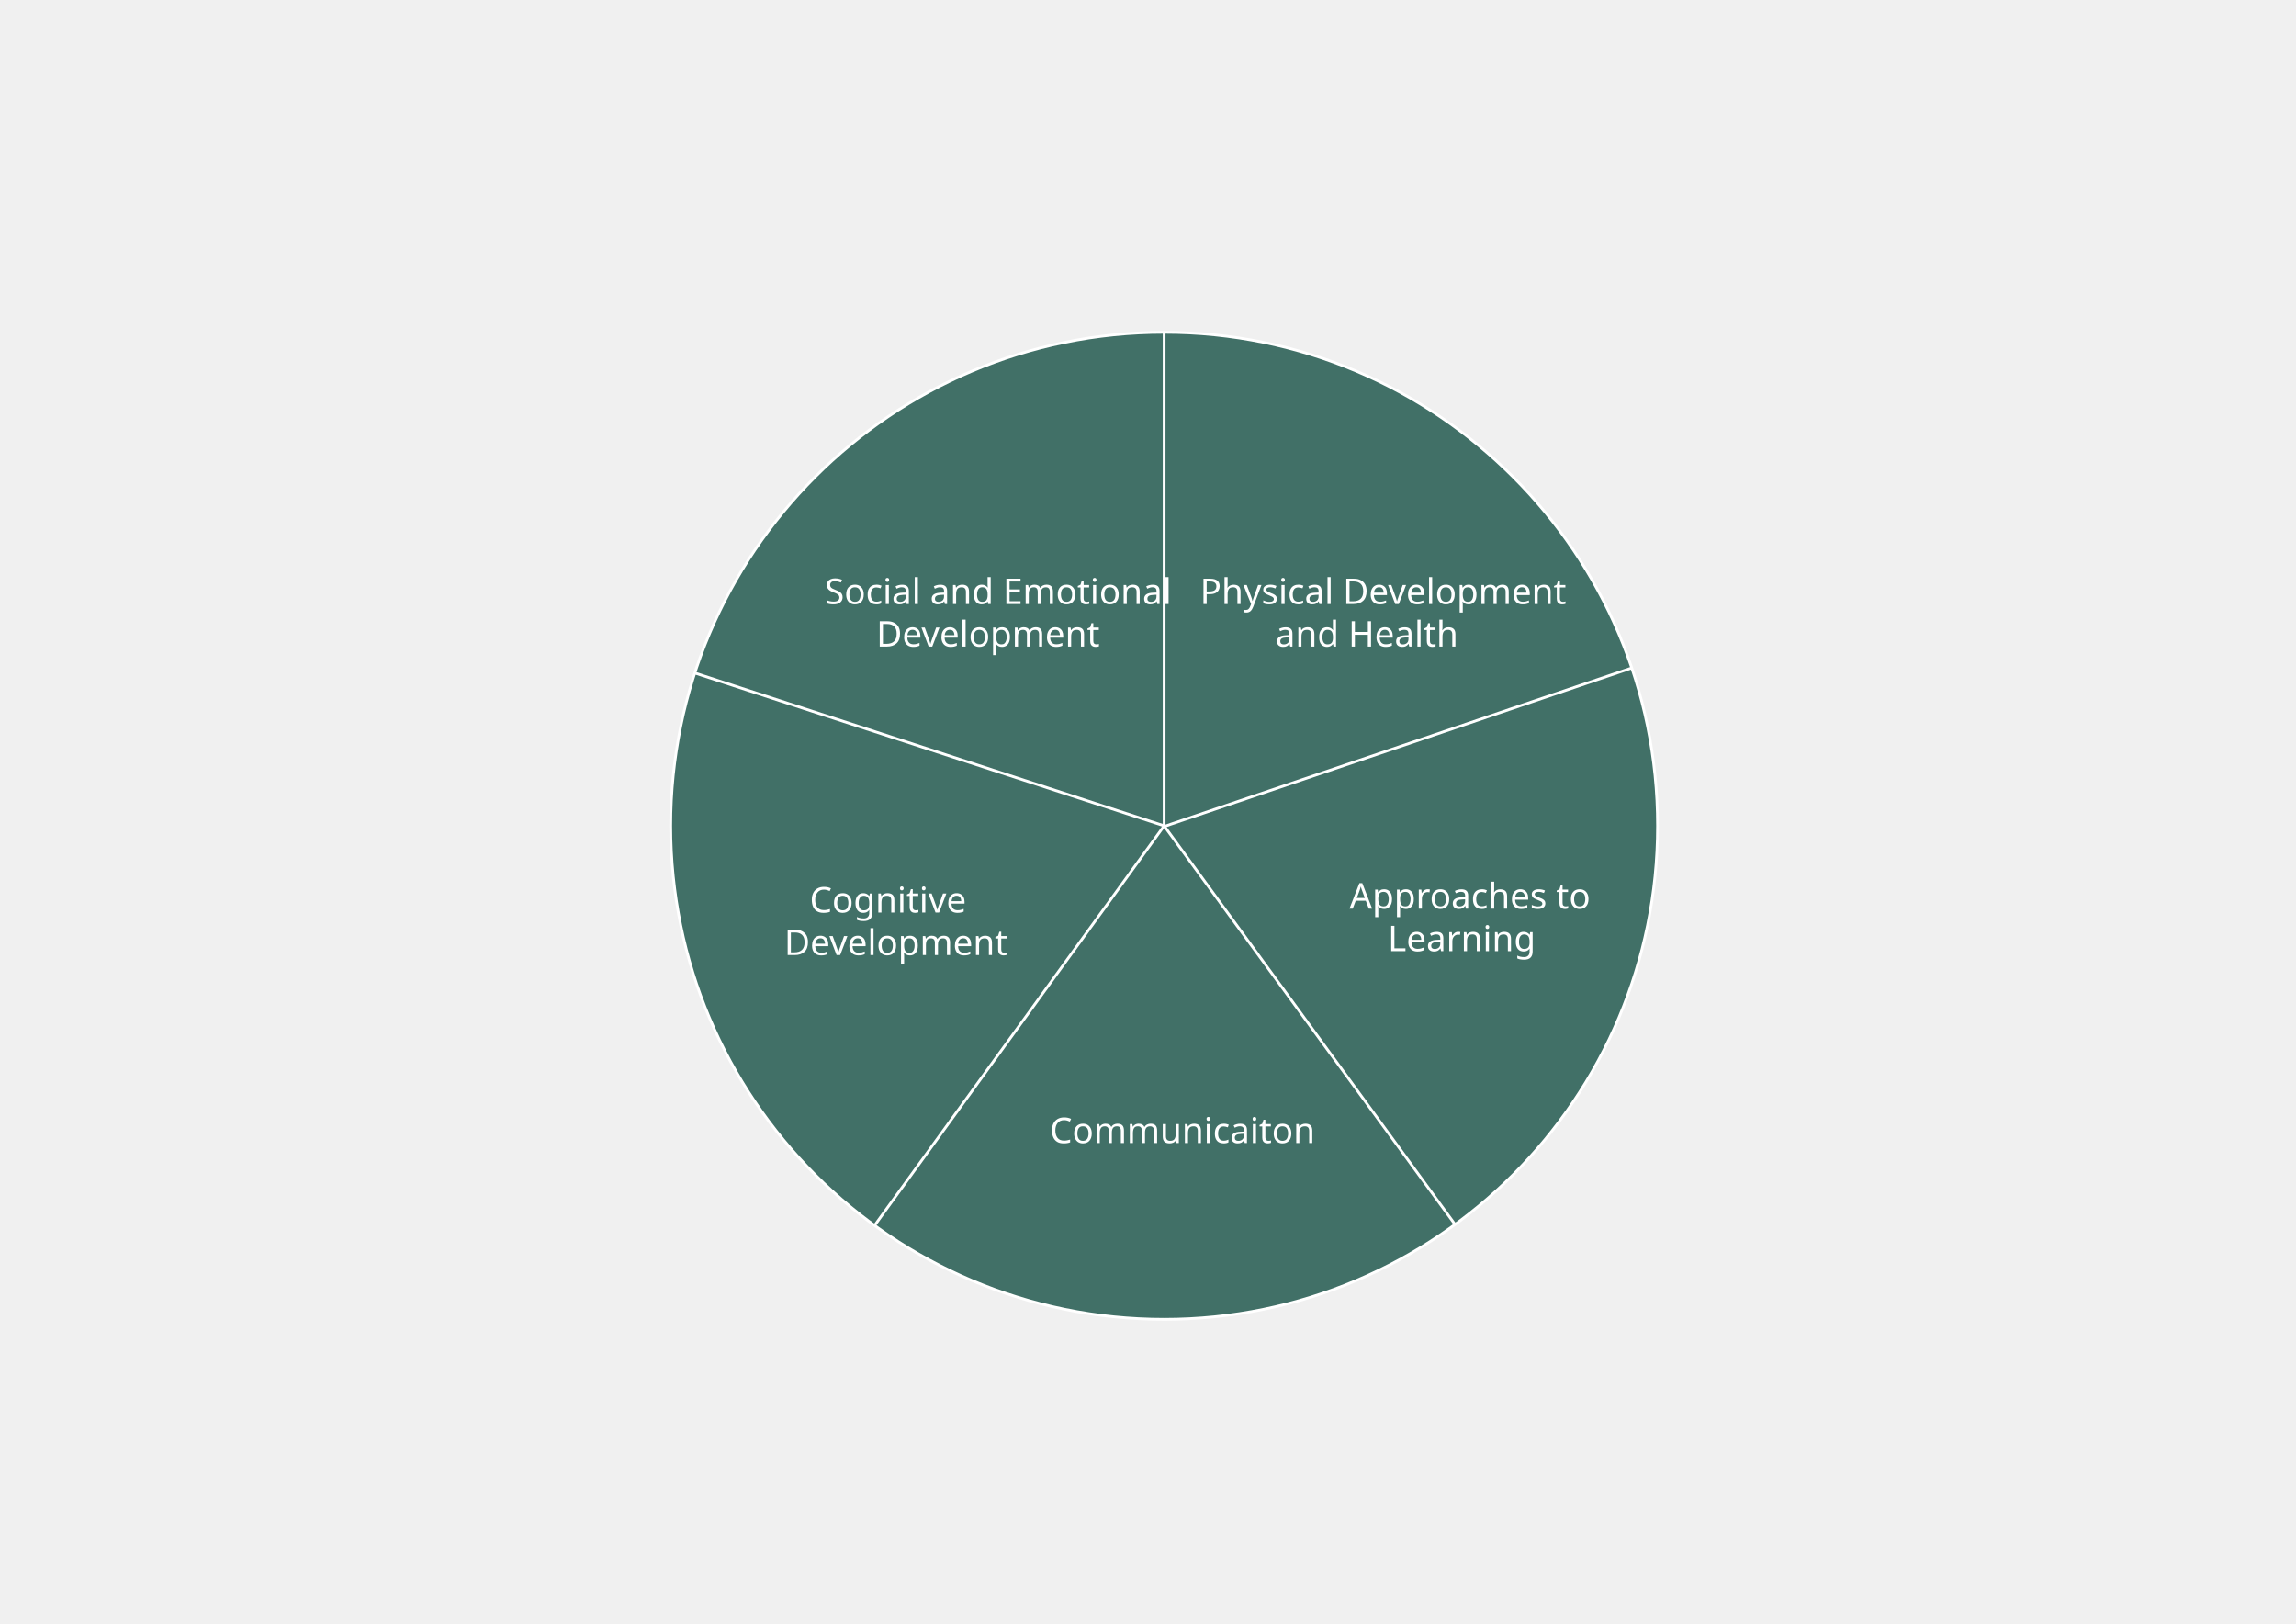
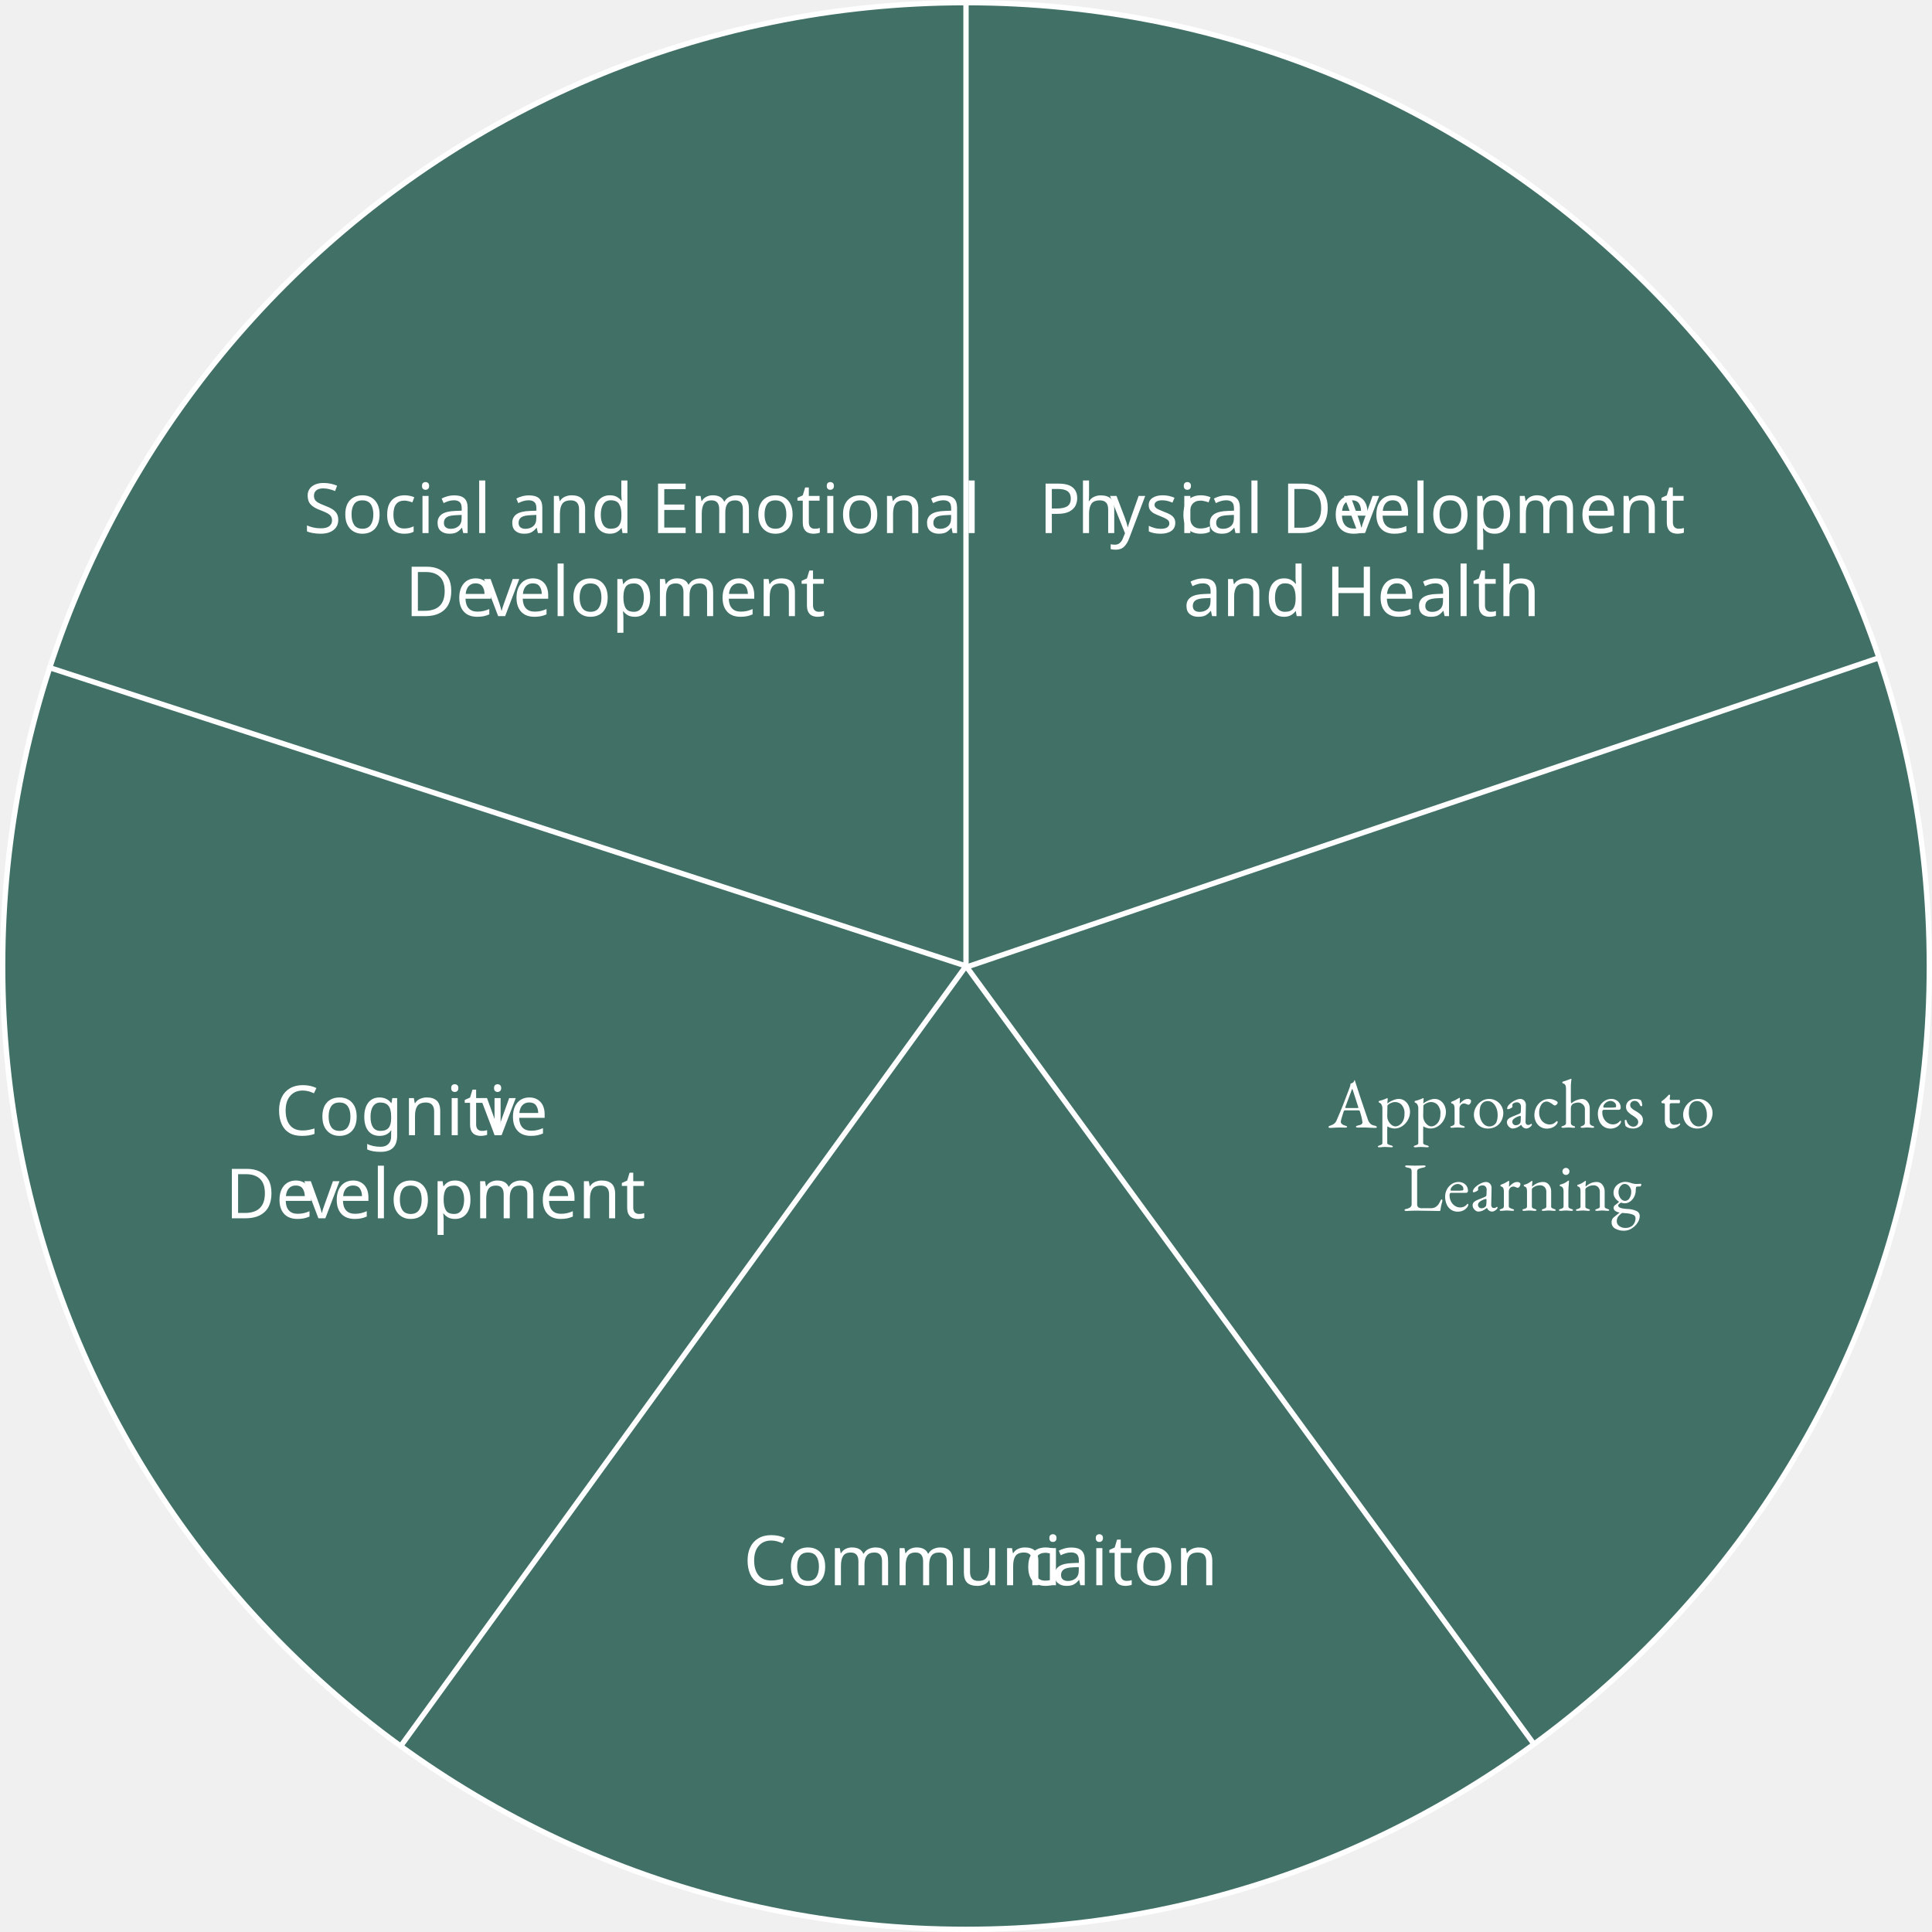
- <svg xmlns="http://www.w3.org/2000/svg" version="1.1" id="Layer_1" x="0px" y="0px" viewBox="0 0 841.89 595.28" style="enable-background:new 0 0 841.89 595.28;" xml:space="preserve">
-   <style type="text/css">
- 	.st0{fill:#417067;stroke:#FFFFFF;stroke-miterlimit:10;}
- 	.st1{fill:none;}
- 	.st2{fill:#FFFFFF;}
- 	.st3{font-family:'EBGaramond-Regular';}
- 	.st4{font-size:13px;}
- </style>
-   <circle class="st0" cx="426.86" cy="302.76" r="180.93" />
-   <line class="st0" x1="426.86" y1="121.83" x2="426.86" y2="302.76" />
-   <line class="st0" x1="426.86" y1="302.76" x2="254.81" y2="246.75" />
-   <line class="st0" x1="426.86" y1="302.76" x2="320.69" y2="449.27" />
-   <line class="st0" x1="426.86" y1="302.76" x2="533.53" y2="448.9" />
-   <line class="st0" x1="426.99" y1="302.95" x2="598.35" y2="244.87" />
-   <rect x="299.3" y="212.3" class="st1" width="112.09" height="59.78" />
-   <text transform="matrix(1 0 0 1 302.4256 221.4482)">
-     <tspan x="0" y="0" class="st2 st3 st4">Social and Emotional</tspan>
-     <tspan x="18.89" y="15.6" class="st2 st3 st4">Development </tspan>
+ <svg xmlns="http://www.w3.org/2000/svg" id="Layer_1" data-name="Layer 1" width="362.864" height="362.864" viewBox="0 0 362.864 362.864">
+   <defs>
+     <style>.cls-1{fill:#417067;stroke:#fff;stroke-miterlimit:10;}.cls-2{font-size:13px;font-family:EBGaramond-Regular, EB Garamond;}.cls-2,.cls-7{fill:#fff;}.cls-3{letter-spacing:-0.025em;}.cls-4{letter-spacing:-0.04em;}.cls-5{letter-spacing:-0.015em;}.cls-6{letter-spacing:-0.025em;}</style>
+   </defs>
+   <circle class="cls-1" cx="181.432" cy="181.432" r="180.932" />
+   <line class="cls-1" x1="181.432" y1="0.5" x2="181.432" y2="181.432" />
+   <line class="cls-1" x1="181.432" y1="181.432" x2="9.387" y2="125.423" />
+   <line class="cls-1" x1="181.432" y1="181.432" x2="75.264" y2="327.941" />
+   <line class="cls-1" x1="181.432" y1="181.432" x2="288.104" y2="327.574" />
+   <line class="cls-1" x1="181.566" y1="181.616" x2="352.923" y2="123.536" />
+   <text class="cls-2" transform="translate(56.9992 100.1177)">Social and Emotional<tspan x="19.051" y="15.6">De</tspan>
+     <tspan class="cls-3" x="33.922" y="15.6">v</tspan>
+     <tspan x="39.291" y="15.6">elopment </tspan>
  </text>
-   <rect x="432.08" y="212.3" class="st1" width="127.09" height="59.78" />
-   <text transform="matrix(1 0 0 1 440.0214 221.4482)">
-     <tspan x="0" y="0" class="st2 st3 st4">Physical Development</tspan>
-     <tspan x="27.65" y="15.6" class="st2 st3 st4">and Health</tspan>
+   <text class="cls-2" transform="translate(195.1145 100.1177)">P<tspan class="cls-4" x="7.176" y="0">h</tspan>
+     <tspan x="13.351" y="0">ysi</tspan>
+     <tspan class="cls-5" x="26.428" y="0">c</tspan>
+     <tspan x="31.524" y="0">al De</tspan>
+     <tspan class="cls-6" x="57.303" y="0">v</tspan>
+     <tspan x="62.672" y="0">elopment</tspan>
+     <tspan x="27.131" y="15.6">and Health</tspan>
  </text>
-   <rect x="479.05" y="323.96" class="st1" width="104.39" height="59.78" />
-   <text transform="matrix(1 0 0 1 494.832 333.1084)">
-     <tspan x="0" y="0" class="st2 st3 st4">Approaches to  </tspan>
-     <tspan x="14.03" y="15.6" class="st2 st3 st4">Learning</tspan>
+   <path class="cls-7" d="M495.04,333.128c-.069-.03-.103-.071-.103-.123,0-.112.143-.213.429-.299a2.004,2.004,0,0,0,.65-.332,1.666,1.666,0,0,0,.468-.669q.689-1.586,1.202-2.88t1.229-3.231a3.337,3.337,0,0,0,.182-.754c.026-.009.089-.028.189-.059a.993.993,0,0,0,.28-.137.503.503,0,0,0,.162-.233q.059-.157.085-.208a.03.03,0,0,1,.032-.007.078.078,0,0,1,.032.019,1.167,1.167,0,0,1,.046.143,1.032,1.032,0,0,0,.045.143q.962,3.029,2.314,6.941a2.241,2.241,0,0,0,.546.969,1.563,1.563,0,0,0,.767.332.747.747,0,0,1,.319.123.233.233,0,0,1,.11.176c0,.086-.126.13-.377.13l-.702-.026q-.728-.051-1.105-.052l-1.364.013q-.378,0-.378-.155c0-.053.042-.102.124-.15a.842.842,0,0,1,.306-.097q.792-.13.793-.585a10.904,10.904,0,0,0-.507-2.107.164.164,0,0,0-.098-.117.876.876,0,0,0-.254-.025h-2.457c-.096,0-.169.077-.221.233q-.144.416-.338,1.086a5.114,5.114,0,0,0-.195.786.609.609,0,0,0,.215.468,1.198,1.198,0,0,0,.539.274,1.746,1.746,0,0,1,.332.117.159.159,0,0,1,.098.143c0,.096-.126.144-.377.144-.156,0-.286-.005-.391-.014l-.793-.013c-.147,0-.31.007-.487.019s-.31.02-.396.02a6.541,6.541,0,0,1-.676.039A.69.69,0,0,1,495.04,333.128Zm5.33-3.686a.539.539,0,0,0,.13-.013c.035-.009.052-.026.052-.052l-.025-.13-1.015-3.173c-.052-.155-.091-.233-.116-.233-.018,0-.053.073-.104.221l-1.183,3.186-.026.104a.07.07,0,0,0,.059.078,1.162,1.162,0,0,0,.215.013Z" transform="translate(-245.4264 -121.3305)" />
+   <path class="cls-7" d="M504.205,336.696a.149.149,0,0,1,.071-.136,1.019,1.019,0,0,1,.228-.098,1.966,1.966,0,0,0,.422-.176.343.343,0,0,0,.137-.318v-6.591a1.369,1.369,0,0,0-.155-.553.653.653,0,0,0-.442-.397.12.12,0,0,1-.078-.059.217.217,0,0,1-.026-.11c0-.087.03-.139.092-.156a6.337,6.337,0,0,0,1.001-.306c.285-.117.455-.189.507-.214l.025-.014c.018,0,.035.014.053.039a.147.147,0,0,1,.025.078l-.025.338a2.658,2.658,0,0,0-.039.442.264.264,0,0,0,.013.117,2.441,2.441,0,0,1,.501-.345,5.035,5.035,0,0,1,.793-.357,2.402,2.402,0,0,1,.812-.156,1.874,1.874,0,0,1,1.124.351,2.28,2.28,0,0,1,.748.916,2.821,2.821,0,0,1,.26,1.19,3.082,3.082,0,0,1-.391,1.488,3.214,3.214,0,0,1-1.065,1.17,2.6,2.6,0,0,1-1.469.449,2.561,2.561,0,0,1-.702-.124,1.539,1.539,0,0,1-.599-.292c-.018,0-.03.086-.039.26s-.013.308-.013.403v2.431a.316.316,0,0,0,.169.292,1.358,1.358,0,0,0,.345.144q.176.045.24.059a1.021,1.021,0,0,1,.228.098.149.149,0,0,1,.071.136c0,.078-.095.117-.285.117a4.972,4.972,0,0,1-.65-.039c-.226-.018-.416-.025-.572-.025-.139,0-.304.008-.494.025a3.032,3.032,0,0,1-.546.039Q504.205,336.813,504.205,336.696Zm4.023-4.036a1.901,1.901,0,0,0,.689-.747,2.652,2.652,0,0,0,.293-1.313,2.308,2.308,0,0,0-.566-1.801,1.697,1.697,0,0,0-1.827-.363,2.352,2.352,0,0,0-.571.292c-.156.113-.234.199-.234.26q0,.586-.026,1.365-.013.261-.013.598a2.119,2.119,0,0,0,.832,1.671,1.212,1.212,0,0,0,.715.267A1.467,1.467,0,0,0,508.228,332.66Z" transform="translate(-245.4264 -121.3305)" />
+   <path class="cls-7" d="M510.952,336.696a.15.15,0,0,1,.071-.136,1.022,1.022,0,0,1,.228-.098,1.968,1.968,0,0,0,.422-.176.343.343,0,0,0,.137-.318v-6.591a1.369,1.369,0,0,0-.155-.553.653.653,0,0,0-.442-.397.12.12,0,0,1-.078-.059.217.217,0,0,1-.026-.11c0-.087.03-.139.092-.156a6.337,6.337,0,0,0,1.001-.306c.285-.117.455-.189.507-.214l.025-.014c.018,0,.035.014.053.039a.147.147,0,0,1,.025.078l-.025.338a2.658,2.658,0,0,0-.039.442.264.264,0,0,0,.013.117,2.441,2.441,0,0,1,.501-.345,5.033,5.033,0,0,1,.793-.357,2.403,2.403,0,0,1,.812-.156,1.874,1.874,0,0,1,1.124.351,2.28,2.28,0,0,1,.748.916,2.821,2.821,0,0,1,.26,1.19,3.081,3.081,0,0,1-.391,1.488,3.213,3.213,0,0,1-1.065,1.17,2.6,2.6,0,0,1-1.469.449,2.561,2.561,0,0,1-.702-.124,1.539,1.539,0,0,1-.599-.292c-.018,0-.03.086-.039.26s-.013.308-.013.403v2.431a.316.316,0,0,0,.169.292,1.358,1.358,0,0,0,.345.144q.176.045.24.059a1.022,1.022,0,0,1,.228.098.15.15,0,0,1,.071.136c0,.078-.095.117-.285.117a4.97,4.97,0,0,1-.65-.039c-.226-.018-.416-.025-.572-.025-.139,0-.304.008-.494.025a3.033,3.033,0,0,1-.546.039Q510.952,336.813,510.952,336.696Zm4.024-4.036a1.902,1.902,0,0,0,.689-.747,2.652,2.652,0,0,0,.293-1.313,2.308,2.308,0,0,0-.565-1.801,1.697,1.697,0,0,0-1.827-.363,2.348,2.348,0,0,0-.571.292c-.156.113-.234.199-.234.26q0,.586-.026,1.365-.013.261-.013.598a2.12,2.12,0,0,0,.832,1.671,1.212,1.212,0,0,0,.715.267A1.468,1.468,0,0,0,514.976,332.66Z" transform="translate(-245.4264 -121.3305)" />
+   <path class="cls-7" d="M517.829,333.005a.127.127,0,0,1,.065-.124,1.778,1.778,0,0,1,.234-.084q.494-.117.494-.494v-2.795a1.452,1.452,0,0,0-.117-.631.567.567,0,0,0-.416-.306.157.157,0,0,1-.091-.065.172.172,0,0,1-.039-.104.149.149,0,0,1,.039-.098.177.177,0,0,1,.078-.058,6.456,6.456,0,0,0,1.287-.638.488.488,0,0,1,.194-.091c.044,0,.065.03.065.091q0,.352-.039.976c0,.018.009.025.026.025a2.958,2.958,0,0,1,.728-.637,1.482,1.482,0,0,1,.767-.247.793.793,0,0,1,.449.117.35.35,0,0,1,.175.299.786.786,0,0,1-.162.442.444.444,0,0,1-.345.233.901.901,0,0,1-.364-.117c-.025-.008-.084-.03-.175-.065a.701.701,0,0,0-.24-.052.89.89,0,0,0-.638.247,1.134,1.134,0,0,0-.26.845v2.626a.326.326,0,0,0,.169.279,2.036,2.036,0,0,0,.52.215,1.393,1.393,0,0,1,.227.091.127.127,0,0,1,.072.117c0,.096-.087.143-.261.143a4.112,4.112,0,0,1-.61-.039c-.208-.017-.382-.025-.52-.025s-.303.009-.494.025a3.123,3.123,0,0,1-.559.039C517.915,333.147,517.829,333.101,517.829,333.005Z" transform="translate(-245.4264 -121.3305)" />
+   <path class="cls-7" d="M523.529,332.953a2.493,2.493,0,0,1-.936-.936,2.633,2.633,0,0,1-.344-1.339,2.868,2.868,0,0,1,.383-1.404,3.148,3.148,0,0,1,1.04-1.118,2.558,2.558,0,0,1,1.424-.429,2.627,2.627,0,0,1,1.352.357,2.683,2.683,0,0,1,.969.962,2.502,2.502,0,0,1,.357,1.294,3.21,3.21,0,0,1-.338,1.456,2.647,2.647,0,0,1-1.001,1.085,2.978,2.978,0,0,1-1.599.41A2.595,2.595,0,0,1,523.529,332.953Zm2.918-.768a3.483,3.483,0,0,0,.261-1.534,3.224,3.224,0,0,0-.234-1.209,2.445,2.445,0,0,0-.65-.949,1.402,1.402,0,0,0-.948-.363,1.638,1.638,0,0,0-.65.117,1.254,1.254,0,0,0-.494.402,1.75,1.75,0,0,0-.325.734,4.906,4.906,0,0,0-.091.995,3.24,3.24,0,0,0,.234,1.228,2.417,2.417,0,0,0,.644.936,1.503,1.503,0,0,0,2.255-.357Z" transform="translate(-245.4264 -121.3305)" />
+   <path class="cls-7" d="M529.023,333.115a1.482,1.482,0,0,1-.41-.442.965.965,0,0,1-.162-.5.91.91,0,0,1,.214-.638,2.055,2.055,0,0,1,.709-.441l1.326-.546a.731.731,0,0,0,.299-.183.778.778,0,0,0,.066-.338l.025-.832a.822.822,0,0,0-.195-.591.717.717,0,0,0-.571-.241,1.241,1.241,0,0,0-.391.065,1.026,1.026,0,0,0-.324.169.437.437,0,0,0-.131.377l.014.234c0,.069-.11.162-.332.279a1.228,1.228,0,0,1-.526.176.152.152,0,0,1-.103-.033.103.103,0,0,1-.039-.084.914.914,0,0,1,.137-.449,1.672,1.672,0,0,1,.383-.448,3.999,3.999,0,0,1,.995-.663,2.303,2.303,0,0,1,.942-.26,1.006,1.006,0,0,1,.773.332,1.126,1.126,0,0,1,.292.825l-.064,3.12a.648.648,0,0,0,.117.441.416.416,0,0,0,.35.169.689.689,0,0,0,.48-.143c.044-.043.078-.066.104-.066a.135.135,0,0,1,.143.144.346.346,0,0,1-.039.137.524.524,0,0,1-.103.149,1.785,1.785,0,0,1-.448.331,1,1,0,0,1-.449.124,1.058,1.058,0,0,1-.948-.677h-.039a3.364,3.364,0,0,1-.819.514,2.073,2.073,0,0,1-.806.163A.815.815,0,0,1,529.023,333.115Zm1.846-.761a.497.497,0,0,0,.117-.195,1.42,1.42,0,0,0,.052-.338l.026-.637v-.078a.313.313,0,0,0-.026-.149.096.096,0,0,0-.091-.045.919.919,0,0,0-.261.065,2.882,2.882,0,0,0-.935.494.72.72,0,0,0-.286.507.67.67,0,0,0,.188.507.622.622,0,0,0,.448.183A1.044,1.044,0,0,0,530.868,332.354Z" transform="translate(-245.4264 -121.3305)" />
+   <path class="cls-7" d="M534.748,332.972a2.338,2.338,0,0,1-.831-.909,2.724,2.724,0,0,1-.306-1.294,3.198,3.198,0,0,1,.37-1.527,2.96,2.96,0,0,1,.994-1.105,2.585,2.585,0,0,1,2.86.046.32.32,0,0,1,.156.247.504.504,0,0,1-.195.351.555.555,0,0,1-.364.183.229.229,0,0,1-.13-.046c-.043-.03-.091-.062-.142-.098a5.09,5.09,0,0,0-.663-.429,1.261,1.261,0,0,0-.559-.182,1.197,1.197,0,0,0-1.034.598,2.746,2.746,0,0,0-.397,1.547,2.354,2.354,0,0,0,.26,1.099,1.991,1.991,0,0,0,.716.786,1.835,1.835,0,0,0,1.001.286,1.57,1.57,0,0,0,.649-.123,2.06,2.06,0,0,0,.585-.436.187.187,0,0,1,.13-.065.125.125,0,0,1,.104.052.21.21,0,0,1,.039.131.786.786,0,0,1-.195.402,1.982,1.982,0,0,1-.793.611,2.692,2.692,0,0,1-1.079.208A2.159,2.159,0,0,1,534.748,332.972Z" transform="translate(-245.4264 -121.3305)" />
+   <path class="cls-7" d="M538.694,333.005a.129.129,0,0,1,.065-.117,1.139,1.139,0,0,1,.234-.091,1.266,1.266,0,0,0,.403-.189.444.444,0,0,0,.155-.345V325.751q0-.832-.571-.936c-.078-.017-.117-.078-.117-.182a.152.152,0,0,1,.103-.156q1.027-.325,1.443-.507a.193.193,0,0,1,.078-.026.08.08,0,0,1,.091.091,3.7,3.7,0,0,1-.059.397,9.934,9.934,0,0,0-.059,1.372v2.262a1.663,1.663,0,0,0,.019.293.636.636,0,0,0,.071.189,3.467,3.467,0,0,1,1.977-.819,1.325,1.325,0,0,1,1.06.507,1.907,1.907,0,0,1,.422,1.262v2.73q0,.416.533.572a.795.795,0,0,1,.228.084.14.14,0,0,1,.071.124c0,.096-.087.143-.26.143a3.17,3.17,0,0,1-.546-.039c-.174-.017-.329-.025-.468-.025s-.295.009-.469.025a3.033,3.033,0,0,1-.546.039c-.173,0-.26-.047-.26-.143a.116.116,0,0,1,.059-.11,1.915,1.915,0,0,1,.24-.098.978.978,0,0,0,.371-.208.479.479,0,0,0,.136-.364v-2.652a1.006,1.006,0,0,0-.182-.578,1.412,1.412,0,0,0-.461-.429,1.116,1.116,0,0,0-.566-.163,2.502,2.502,0,0,0-.591.078,1.314,1.314,0,0,0-.487.208.875.875,0,0,0-.28.357,1.74,1.74,0,0,0-.071.579v2.639a.465.465,0,0,0,.144.345,1.096,1.096,0,0,0,.363.189.796.796,0,0,1,.215.084.14.14,0,0,1,.071.124.116.116,0,0,1-.059.11.45.45,0,0,1-.201.032,2.816,2.816,0,0,1-.533-.039,4.306,4.306,0,0,0-.455-.025c-.139,0-.304.009-.494.025a3.122,3.122,0,0,1-.559.039C538.78,333.147,538.694,333.101,538.694,333.005Z" transform="translate(-245.4264 -121.3305)" />
+   <path class="cls-7" d="M546.669,332.953a2.322,2.322,0,0,1-.838-.995,3.495,3.495,0,0,1-.299-1.488,2.828,2.828,0,0,1,.344-1.365,2.707,2.707,0,0,1,.917-1.008,2.255,2.255,0,0,1,1.248-.37,1.816,1.816,0,0,1,1.28.462,1.528,1.528,0,0,1,.501,1.176.351.351,0,0,1-.391.403h-2.743a.292.292,0,0,0-.253.098.705.705,0,0,0-.071.384,2.441,2.441,0,0,0,.266,1.131,2.135,2.135,0,0,0,.729.825,1.786,1.786,0,0,0,1.008.306,1.615,1.615,0,0,0,1.273-.585c.052-.069.1-.104.144-.104.069,0,.103.044.103.13a.923.923,0,0,1-.233.547,1.944,1.944,0,0,1-.755.591,2.332,2.332,0,0,1-.987.215A2.232,2.232,0,0,1,546.669,332.953Zm1.229-3.589a5.592,5.592,0,0,0,.962-.065c.069-.009.104-.104.104-.286a.802.802,0,0,0-.331-.644,1.219,1.219,0,0,0-.787-.267,1.188,1.188,0,0,0-.592.176,1.631,1.631,0,0,0-.5.435.864.864,0,0,0-.195.52c0,.087.053.13.156.13Z" transform="translate(-245.4264 -121.3305)" />
+   <path class="cls-7" d="M551.33,333.167a1.759,1.759,0,0,1-.599-.345,3.382,3.382,0,0,1-.142-1.04c0-.077.056-.116.169-.116.095,0,.147.03.156.091a1.645,1.645,0,0,0,.513.891,1.2,1.2,0,0,0,.773.292.899.899,0,0,0,.644-.253.836.836,0,0,0,.267-.631.855.855,0,0,0-.228-.592,4.122,4.122,0,0,0-.825-.63,3.652,3.652,0,0,1-.955-.773,1.323,1.323,0,0,1-.28-.839,1.401,1.401,0,0,1,.455-1.072,1.841,1.841,0,0,1,1.301-.423,2.485,2.485,0,0,1,.63.071,1.253,1.253,0,0,1,.409.176,1.292,1.292,0,0,1,.176.448,2.538,2.538,0,0,1,.071.579c0,.06-.043.091-.13.091a.402.402,0,0,1-.155-.032.136.136,0,0,1-.092-.085,1.744,1.744,0,0,0-.435-.663.906.906,0,0,0-.617-.221.88.88,0,0,0-.585.208.692.692,0,0,0-.247.559.818.818,0,0,0,.189.54,2.725,2.725,0,0,0,.709.526,4.919,4.919,0,0,1,1.156.838,1.345,1.345,0,0,1,.339.943,1.417,1.417,0,0,1-.533,1.143,2.087,2.087,0,0,1-1.378.442A2.258,2.258,0,0,1,551.33,333.167Z" transform="translate(-245.4264 -121.3305)" />
+   <path class="cls-7" d="M558.467,332.894a1.684,1.684,0,0,1-.352-1.151v-3.016a.156.156,0,0,0-.084-.156.936.936,0,0,0-.332-.039h-.078a.13.13,0,0,1-.11-.077.36.36,0,0,1-.045-.183.143.143,0,0,1,.032-.071.566.566,0,0,1,.059-.071,5.952,5.952,0,0,0,1.157-1.04.813.813,0,0,1,.103-.11.172.172,0,0,1,.117-.046c.121,0,.178.048.169.143l-.065.586v.052a.158.158,0,0,0,.078.156.557.557,0,0,0,.234.038h1.481c.035,0,.066.028.092.085a.486.486,0,0,1,.039.201.692.692,0,0,1-.039.228c-.026.074-.057.11-.092.11h-1.286a1.049,1.049,0,0,0-.435.053c-.057.034-.085.139-.085.311v2.562a1.344,1.344,0,0,0,.221.825.75.75,0,0,0,.638.292,2.524,2.524,0,0,0,.578-.052,1.002,1.002,0,0,0,.384-.182l.052-.026c.06,0,.091.061.091.183,0,.052-.078.145-.233.279a2.441,2.441,0,0,1-.579.357,1.707,1.707,0,0,1-.708.156A1.267,1.267,0,0,1,558.467,332.894Z" transform="translate(-245.4264 -121.3305)" />
+   <path class="cls-7" d="M562.828,332.953a2.493,2.493,0,0,1-.936-.936,2.633,2.633,0,0,1-.344-1.339,2.867,2.867,0,0,1,.383-1.404,3.147,3.147,0,0,1,1.04-1.118,2.558,2.558,0,0,1,1.424-.429,2.626,2.626,0,0,1,1.352.357,2.683,2.683,0,0,1,.969.962,2.502,2.502,0,0,1,.357,1.294,3.21,3.21,0,0,1-.338,1.456,2.648,2.648,0,0,1-1.001,1.085,2.978,2.978,0,0,1-1.599.41A2.596,2.596,0,0,1,562.828,332.953Zm2.918-.768a3.483,3.483,0,0,0,.261-1.534,3.225,3.225,0,0,0-.234-1.209,2.447,2.447,0,0,0-.65-.949,1.402,1.402,0,0,0-.948-.363,1.639,1.639,0,0,0-.65.117,1.254,1.254,0,0,0-.494.402,1.75,1.75,0,0,0-.325.734,4.913,4.913,0,0,0-.091.995,3.239,3.239,0,0,0,.234,1.228,2.417,2.417,0,0,0,.643.936,1.503,1.503,0,0,0,2.255-.357Z" transform="translate(-245.4264 -121.3305)" />
+   <path class="cls-7" d="M509.315,348.728c-.066-.03-.098-.067-.098-.11,0-.104.095-.178.286-.222a1.85,1.85,0,0,0,.793-.311.752.752,0,0,0,.26-.624v-6.032a1.217,1.217,0,0,0-.066-.462.399.399,0,0,0-.214-.214,2.608,2.608,0,0,0-.514-.13c-.286-.053-.43-.139-.43-.261,0-.095.126-.143.378-.143q.39,0,.806.026l.649.013.78-.013q.494-.026.858-.026c.251,0,.377.048.377.143,0,.122-.143.208-.429.261a3.96,3.96,0,0,0-.885.247.472.472,0,0,0-.273.468v6.123a.806.806,0,0,0,.194.61,1.242,1.242,0,0,0,.807.183h1.611a1.67,1.67,0,0,0,.599-.104,1.318,1.318,0,0,0,.416-.233,2.309,2.309,0,0,0,.384-.397,3.951,3.951,0,0,0,.292-.526,1.804,1.804,0,0,1,.13-.261c.052-.086.104-.13.156-.13a.128.128,0,0,1,.117.071.345.345,0,0,1,.039.163l-.014.065q-.169.624-.24.956a6.717,6.717,0,0,0-.11.695c-.018.147-.078.221-.182.221q-1.391,0-2.562-.039-1.326-.026-1.897-.025c-.27,0-.599.008-.988.025s-.646.03-.768.039A.637.637,0,0,1,509.315,348.728Z" transform="translate(-245.4264 -121.3305)" />
+   <path class="cls-7" d="M517.984,348.553a2.319,2.319,0,0,1-.838-.994,3.505,3.505,0,0,1-.299-1.489,2.827,2.827,0,0,1,.344-1.364,2.707,2.707,0,0,1,.917-1.008,2.247,2.247,0,0,1,1.248-.37,1.816,1.816,0,0,1,1.28.461,1.53,1.53,0,0,1,.501,1.177.351.351,0,0,1-.391.403h-2.743a.294.294,0,0,0-.253.097.706.706,0,0,0-.071.384,2.442,2.442,0,0,0,.266,1.131,2.145,2.145,0,0,0,.729.826,1.792,1.792,0,0,0,1.008.305,1.613,1.613,0,0,0,1.274-.585c.052-.069.1-.103.143-.103.069,0,.103.043.103.13a.921.921,0,0,1-.233.546,1.947,1.947,0,0,1-.755.592,2.346,2.346,0,0,1-.987.214A2.224,2.224,0,0,1,517.984,348.553Zm1.228-3.588a5.477,5.477,0,0,0,.962-.065c.069-.008.104-.103.104-.286a.8.8,0,0,0-.331-.643,1.219,1.219,0,0,0-.787-.267,1.197,1.197,0,0,0-.592.175,1.643,1.643,0,0,0-.5.436.867.867,0,0,0-.195.52c0,.087.053.13.156.13Z" transform="translate(-245.4264 -121.3305)" />
+   <path class="cls-7" d="M522.58,348.715a1.462,1.462,0,0,1-.409-.441.972.972,0,0,1-.163-.501.909.909,0,0,1,.215-.637,2.027,2.027,0,0,1,.708-.442l1.326-.546a.73.73,0,0,0,.299-.182.769.769,0,0,0,.065-.338l.026-.832a.827.827,0,0,0-.195-.592.717.717,0,0,0-.572-.24,1.236,1.236,0,0,0-.39.064,1.086,1.086,0,0,0-.325.169.439.439,0,0,0-.13.378l.013.233c0,.069-.11.163-.331.279a1.232,1.232,0,0,1-.526.176.159.159,0,0,1-.104-.032.106.106,0,0,1-.039-.085.919.919,0,0,1,.137-.448,1.66,1.66,0,0,1,.384-.448,3.963,3.963,0,0,1,.994-.663,2.292,2.292,0,0,1,.942-.26,1.005,1.005,0,0,1,.773.331,1.123,1.123,0,0,1,.293.825l-.065,3.12a.65.65,0,0,0,.117.442.42.42,0,0,0,.351.169.692.692,0,0,0,.481-.143.178.178,0,0,1,.103-.065.14.14,0,0,1,.104.039.138.138,0,0,1,.039.103.342.342,0,0,1-.039.137.5.5,0,0,1-.104.149,1.814,1.814,0,0,1-.448.332.991.991,0,0,1-.448.123,1.061,1.061,0,0,1-.949-.676h-.039a3.359,3.359,0,0,1-.818.514,2.08,2.08,0,0,1-.807.162A.818.818,0,0,1,522.58,348.715Zm1.846-.76a.481.481,0,0,0,.117-.195,1.379,1.379,0,0,0,.052-.338l.026-.637v-.078a.313.313,0,0,0-.026-.149.096.096,0,0,0-.091-.046.893.893,0,0,0-.26.065,2.873,2.873,0,0,0-.936.493.719.719,0,0,0-.285.508.67.67,0,0,0,.188.507.622.622,0,0,0,.448.182A1.042,1.042,0,0,0,524.426,347.955Z" transform="translate(-245.4264 -121.3305)" />
+   <path class="cls-7" d="M527.091,348.604a.124.124,0,0,1,.065-.123,1.819,1.819,0,0,1,.233-.085c.33-.078.494-.242.494-.494v-2.795a1.461,1.461,0,0,0-.116-.63.565.565,0,0,0-.416-.306.164.164,0,0,1-.092-.066.175.175,0,0,1-.039-.103.15.15,0,0,1,.039-.098.192.192,0,0,1,.078-.059,6.443,6.443,0,0,0,1.287-.637.492.492,0,0,1,.195-.091q.065,0,.065.091,0,.35-.039.975a.023.023,0,0,0,.026.026,2.945,2.945,0,0,1,.729-.637,1.467,1.467,0,0,1,.767-.247.8.8,0,0,1,.448.116.349.349,0,0,1,.176.3.785.785,0,0,1-.163.441.442.442,0,0,1-.344.234.901.901,0,0,1-.364-.117c-.026-.009-.085-.03-.176-.066a.696.696,0,0,0-.24-.052.892.892,0,0,0-.637.247,1.131,1.131,0,0,0-.261.845v2.626a.327.327,0,0,0,.17.28,2.064,2.064,0,0,0,.519.214,1.618,1.618,0,0,1,.228.091.126.126,0,0,1,.071.117c0,.096-.087.143-.26.143a4.268,4.268,0,0,1-.611-.039c-.208-.018-.381-.026-.519-.026s-.304.009-.494.026a3.229,3.229,0,0,1-.559.039Q527.091,348.748,527.091,348.604Z" transform="translate(-245.4264 -121.3305)" />
+   <path class="cls-7" d="M531.368,348.604a.124.124,0,0,1,.064-.123,1.85,1.85,0,0,1,.234-.085,1.29,1.29,0,0,0,.416-.162.375.375,0,0,0,.143-.332v-2.795a1.743,1.743,0,0,0-.091-.637.529.529,0,0,0-.39-.299.163.163,0,0,1-.13-.169c0-.096.039-.147.116-.156a2.913,2.913,0,0,0,.683-.26,6.174,6.174,0,0,0,.618-.403.283.283,0,0,1,.143-.065c.043,0,.065.03.065.091l-.026.272c-.009.069-.018.154-.026.254s-.013.201-.013.306q0,.13.026.155a3.32,3.32,0,0,1,.975-.656,2.849,2.849,0,0,1,1.118-.214,1.299,1.299,0,0,1,1.047.52,1.976,1.976,0,0,1,.422,1.287v2.768a.347.347,0,0,0,.137.319,2.021,2.021,0,0,0,.423.175,1.143,1.143,0,0,1,.228.098.153.153,0,0,1,.071.137c0,.078-.087.117-.26.117a3.232,3.232,0,0,1-.56-.039,4.781,4.781,0,0,0-.48-.026q-.208,0-.494.026a3.332,3.332,0,0,1-.572.039c-.174,0-.26-.039-.26-.117a.151.151,0,0,1,.071-.137,1.122,1.122,0,0,1,.228-.098,2.067,2.067,0,0,0,.423-.175.346.346,0,0,0,.136-.319v-2.729a1.205,1.205,0,0,0-.318-.884,1.18,1.18,0,0,0-.852-.338,2.217,2.217,0,0,0-1.442.52.405.405,0,0,0-.104.299v3.133a.373.373,0,0,0,.144.332,1.272,1.272,0,0,0,.416.162.839.839,0,0,1,.228.085.141.141,0,0,1,.071.123c0,.096-.087.143-.26.143a3.38,3.38,0,0,1-.56-.039c-.19-.018-.355-.026-.494-.026s-.304.009-.494.026a3.22,3.22,0,0,1-.559.039C531.454,348.748,531.368,348.7,531.368,348.604Z" transform="translate(-245.4264 -121.3305)" />
+   <path class="cls-7" d="M538.231,348.604a.138.138,0,0,1,.071-.13,1.101,1.101,0,0,1,.228-.078,1.306,1.306,0,0,0,.43-.175.377.377,0,0,0,.13-.319v-2.82q0-.858-.585-.949c-.087-.009-.13-.065-.13-.169,0-.096.039-.147.116-.156a3.274,3.274,0,0,0,1.365-.649.352.352,0,0,1,.183-.092c.052,0,.077.022.077.065,0,.096-.013.26-.038.494-.009.103-.024.297-.046.578s-.032.51-.032.683v3.016a.368.368,0,0,0,.136.312,1.269,1.269,0,0,0,.423.182,1.077,1.077,0,0,1,.228.078.136.136,0,0,1,.071.13c0,.096-.087.143-.26.143a3.275,3.275,0,0,1-.546-.039q-.286-.026-.507-.026c-.139,0-.304.009-.494.026a3.233,3.233,0,0,1-.56.039C538.318,348.748,538.231,348.7,538.231,348.604Zm.839-6.792a.627.627,0,0,1-.189-.462.643.643,0,0,1,.189-.475.628.628,0,0,1,.461-.189.644.644,0,0,1,.663.663.627.627,0,0,1-.188.462.644.644,0,0,1-.475.189A.628.628,0,0,1,539.07,341.812Z" transform="translate(-245.4264 -121.3305)" />
+   <path class="cls-7" d="M541.417,348.604a.124.124,0,0,1,.064-.123,1.85,1.85,0,0,1,.234-.085,1.289,1.289,0,0,0,.416-.162.374.374,0,0,0,.143-.332v-2.795a1.743,1.743,0,0,0-.091-.637.528.528,0,0,0-.39-.299.163.163,0,0,1-.13-.169c0-.096.039-.147.116-.156a2.912,2.912,0,0,0,.683-.26,6.175,6.175,0,0,0,.618-.403.282.282,0,0,1,.142-.065c.043,0,.066.03.066.091l-.026.272c-.009.069-.018.154-.026.254s-.013.201-.013.306q0,.13.026.155a3.32,3.32,0,0,1,.975-.656,2.849,2.849,0,0,1,1.118-.214,1.299,1.299,0,0,1,1.047.52,1.976,1.976,0,0,1,.422,1.287v2.768a.347.347,0,0,0,.137.319,2.024,2.024,0,0,0,.423.175,1.143,1.143,0,0,1,.228.098.153.153,0,0,1,.071.137c0,.078-.087.117-.26.117a3.233,3.233,0,0,1-.56-.039,4.781,4.781,0,0,0-.48-.026c-.139,0-.304.009-.494.026a3.334,3.334,0,0,1-.572.039c-.174,0-.26-.039-.26-.117a.151.151,0,0,1,.071-.137,1.121,1.121,0,0,1,.228-.098,2.068,2.068,0,0,0,.423-.175.346.346,0,0,0,.136-.319v-2.729a1.205,1.205,0,0,0-.318-.884,1.18,1.18,0,0,0-.852-.338,2.217,2.217,0,0,0-1.442.52.404.404,0,0,0-.104.299v3.133a.373.373,0,0,0,.143.332,1.272,1.272,0,0,0,.416.162.838.838,0,0,1,.228.085.141.141,0,0,1,.071.123c0,.096-.087.143-.26.143a3.38,3.38,0,0,1-.56-.039c-.19-.018-.355-.026-.494-.026s-.304.009-.494.026a3.221,3.221,0,0,1-.559.039C541.503,348.748,541.417,348.7,541.417,348.604Z" transform="translate(-245.4264 -121.3305)" />
+   <path class="cls-7" d="M553.649,343.717a.195.195,0,0,1,.052.143.363.363,0,0,1-.13.247.176.176,0,0,1-.103.066h-.352c-.233,0-.363.034-.39.103a1.933,1.933,0,0,0-.078.599,2.656,2.656,0,0,1-.286,1.215,2.437,2.437,0,0,1-.761.904,1.73,1.73,0,0,1-1.02.338,1.787,1.787,0,0,1-.689-.13,1.459,1.459,0,0,0-.39.272.428.428,0,0,0-.156.274q0,.545,1.689.649a4.279,4.279,0,0,1,1.781.391,1.01,1.01,0,0,1,.585.923,2.345,2.345,0,0,1-.429,1.3,3.443,3.443,0,0,1-1.105,1.06,2.612,2.612,0,0,1-1.364.409,3.192,3.192,0,0,1-1.749-.416,1.296,1.296,0,0,1-.644-1.144,1.357,1.357,0,0,1,.104-.565,1.153,1.153,0,0,1,.324-.41l.52-.416.572-.455a1.972,1.972,0,0,1-.878-.338.733.733,0,0,1-.267-.598.668.668,0,0,1,.299-.481c.208-.155.369-.279.481-.37a1.225,1.225,0,0,0,.247-.253,2.187,2.187,0,0,1-.754-.722,1.742,1.742,0,0,1-.286-.956,1.854,1.854,0,0,1,.311-1.053,2.165,2.165,0,0,1,.832-.734,2.416,2.416,0,0,1,1.118-.267,3.053,3.053,0,0,1,.936.182,2.431,2.431,0,0,0,.273.092,4.078,4.078,0,0,0,.468.103,2.83,2.83,0,0,0,.403.026c.096,0,.238-.009.429-.026l.286-.013A.162.162,0,0,1,553.649,343.717Zm-1.495,5.759a4.308,4.308,0,0,0-1.495-.286c-.251-.018-.438-.034-.559-.052a2.703,2.703,0,0,0-.786.734,1.547,1.547,0,0,0-.228.852,1.076,1.076,0,0,0,.461.878,1.802,1.802,0,0,0,1.138.357,2.008,2.008,0,0,0,1.235-.352,1.67,1.67,0,0,0,.507-.643,1.988,1.988,0,0,0,.182-.838A.699.699,0,0,0,552.154,349.476Zm-.683-3.101a2.192,2.192,0,0,0,.332-1.241,1.506,1.506,0,0,0-.176-.702,1.476,1.476,0,0,0-.461-.539,1.024,1.024,0,0,0-.599-.202.905.905,0,0,0-.566.208,1.482,1.482,0,0,0-.429.56,1.739,1.739,0,0,0-.163.741,2.073,2.073,0,0,0,.169.831,1.567,1.567,0,0,0,.455.618.982.982,0,0,0,.624.228A.96.96,0,0,0,551.472,346.375Z" transform="translate(-245.4264 -121.3305)" />
+   <text class="cls-2" transform="translate(139.6115 297.7312)">Communi<tspan class="cls-5" x="52.792" y="0">c</tspan>
+     <tspan x="57.889" y="0">aiton</tspan>
  </text>
-   <rect x="374.67" y="409.91" class="st1" width="104.39" height="59.78" />
-   <text transform="matrix(1 0 0 1 384.9407 419.0616)" class="st2 st3 st4">Communicaiton</text>
-   <rect x="269.39" y="325.39" class="st1" width="104.39" height="59.78" />
-   <text transform="matrix(1 0 0 1 296.8815 334.5441)">
-     <tspan x="0" y="0" class="st2 st3 st4">Cognitive </tspan>
-     <tspan x="-9.33" y="15.6" class="st2 st3 st4">Development</tspan>
+   <text class="cls-2" transform="translate(51.6177 213.2136)">Cogniti<tspan class="cls-3" x="38.636" y="0">v</tspan>
+     <tspan x="44.005" y="0">e </tspan>
+     <tspan x="-9.334" y="15.6">De</tspan>
+     <tspan class="cls-3" x="5.538" y="15.6">v</tspan>
+     <tspan x="10.907" y="15.6">elopment</tspan>
  </text>
</svg>
